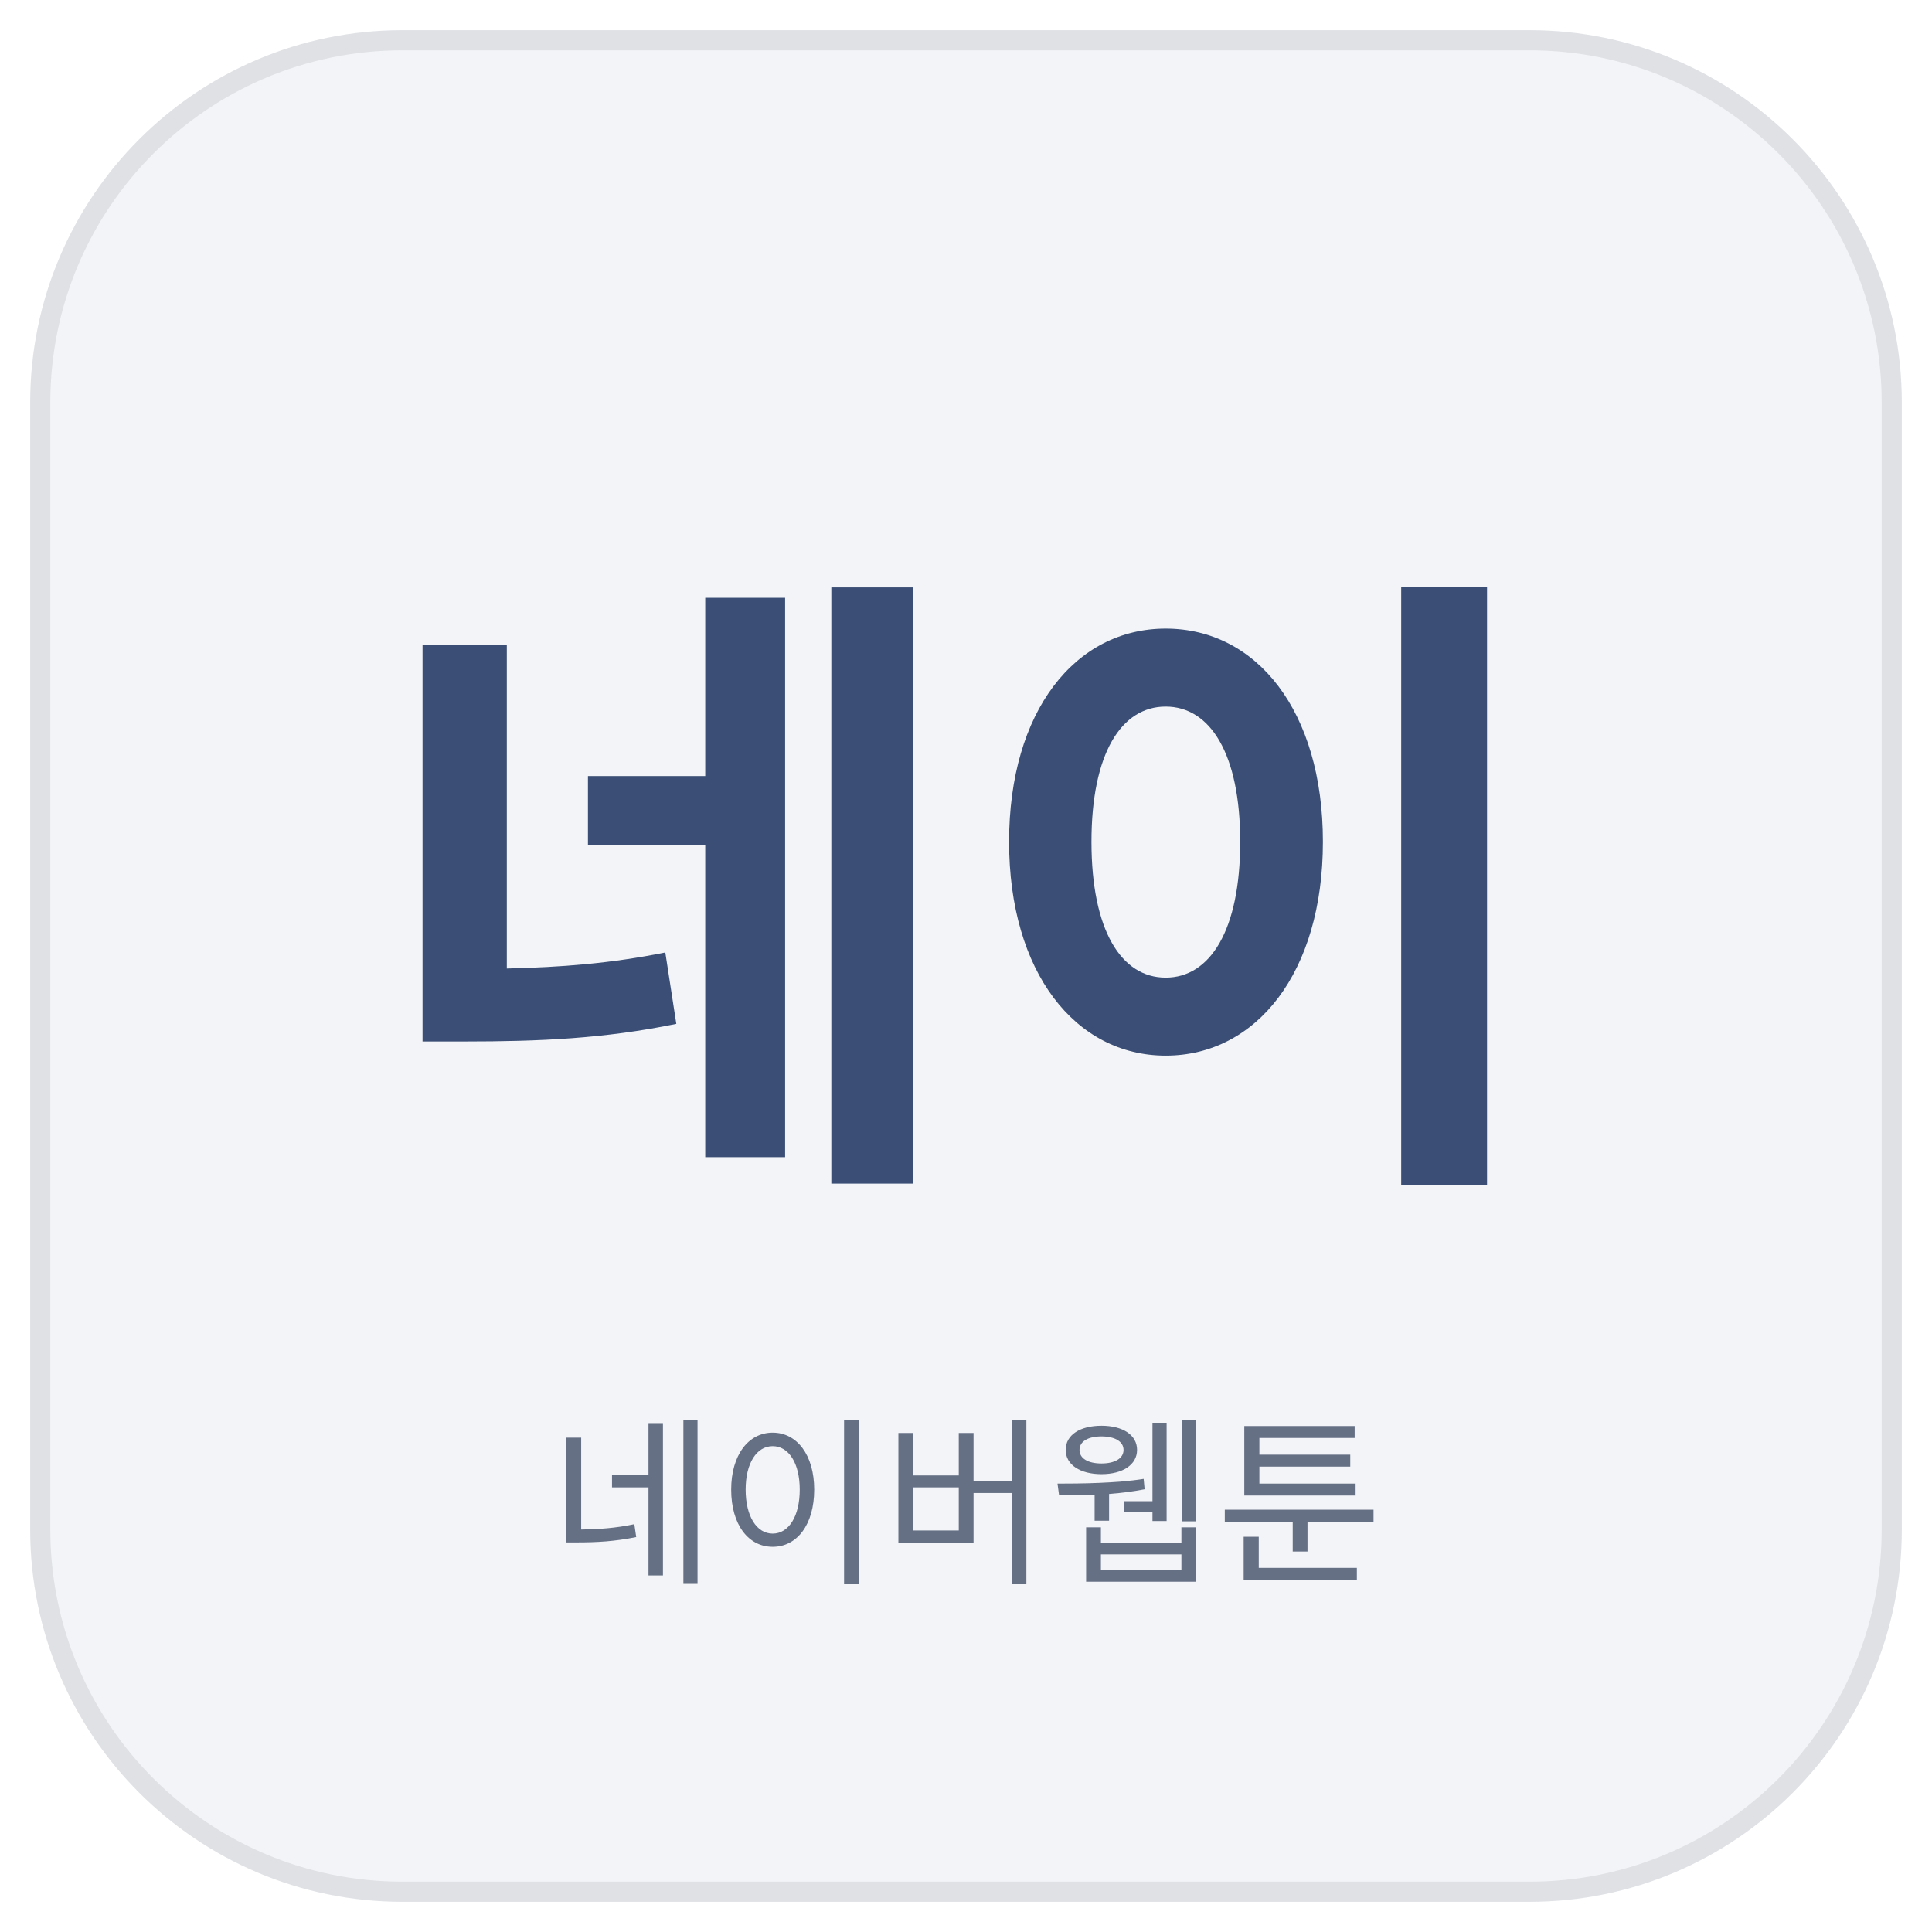
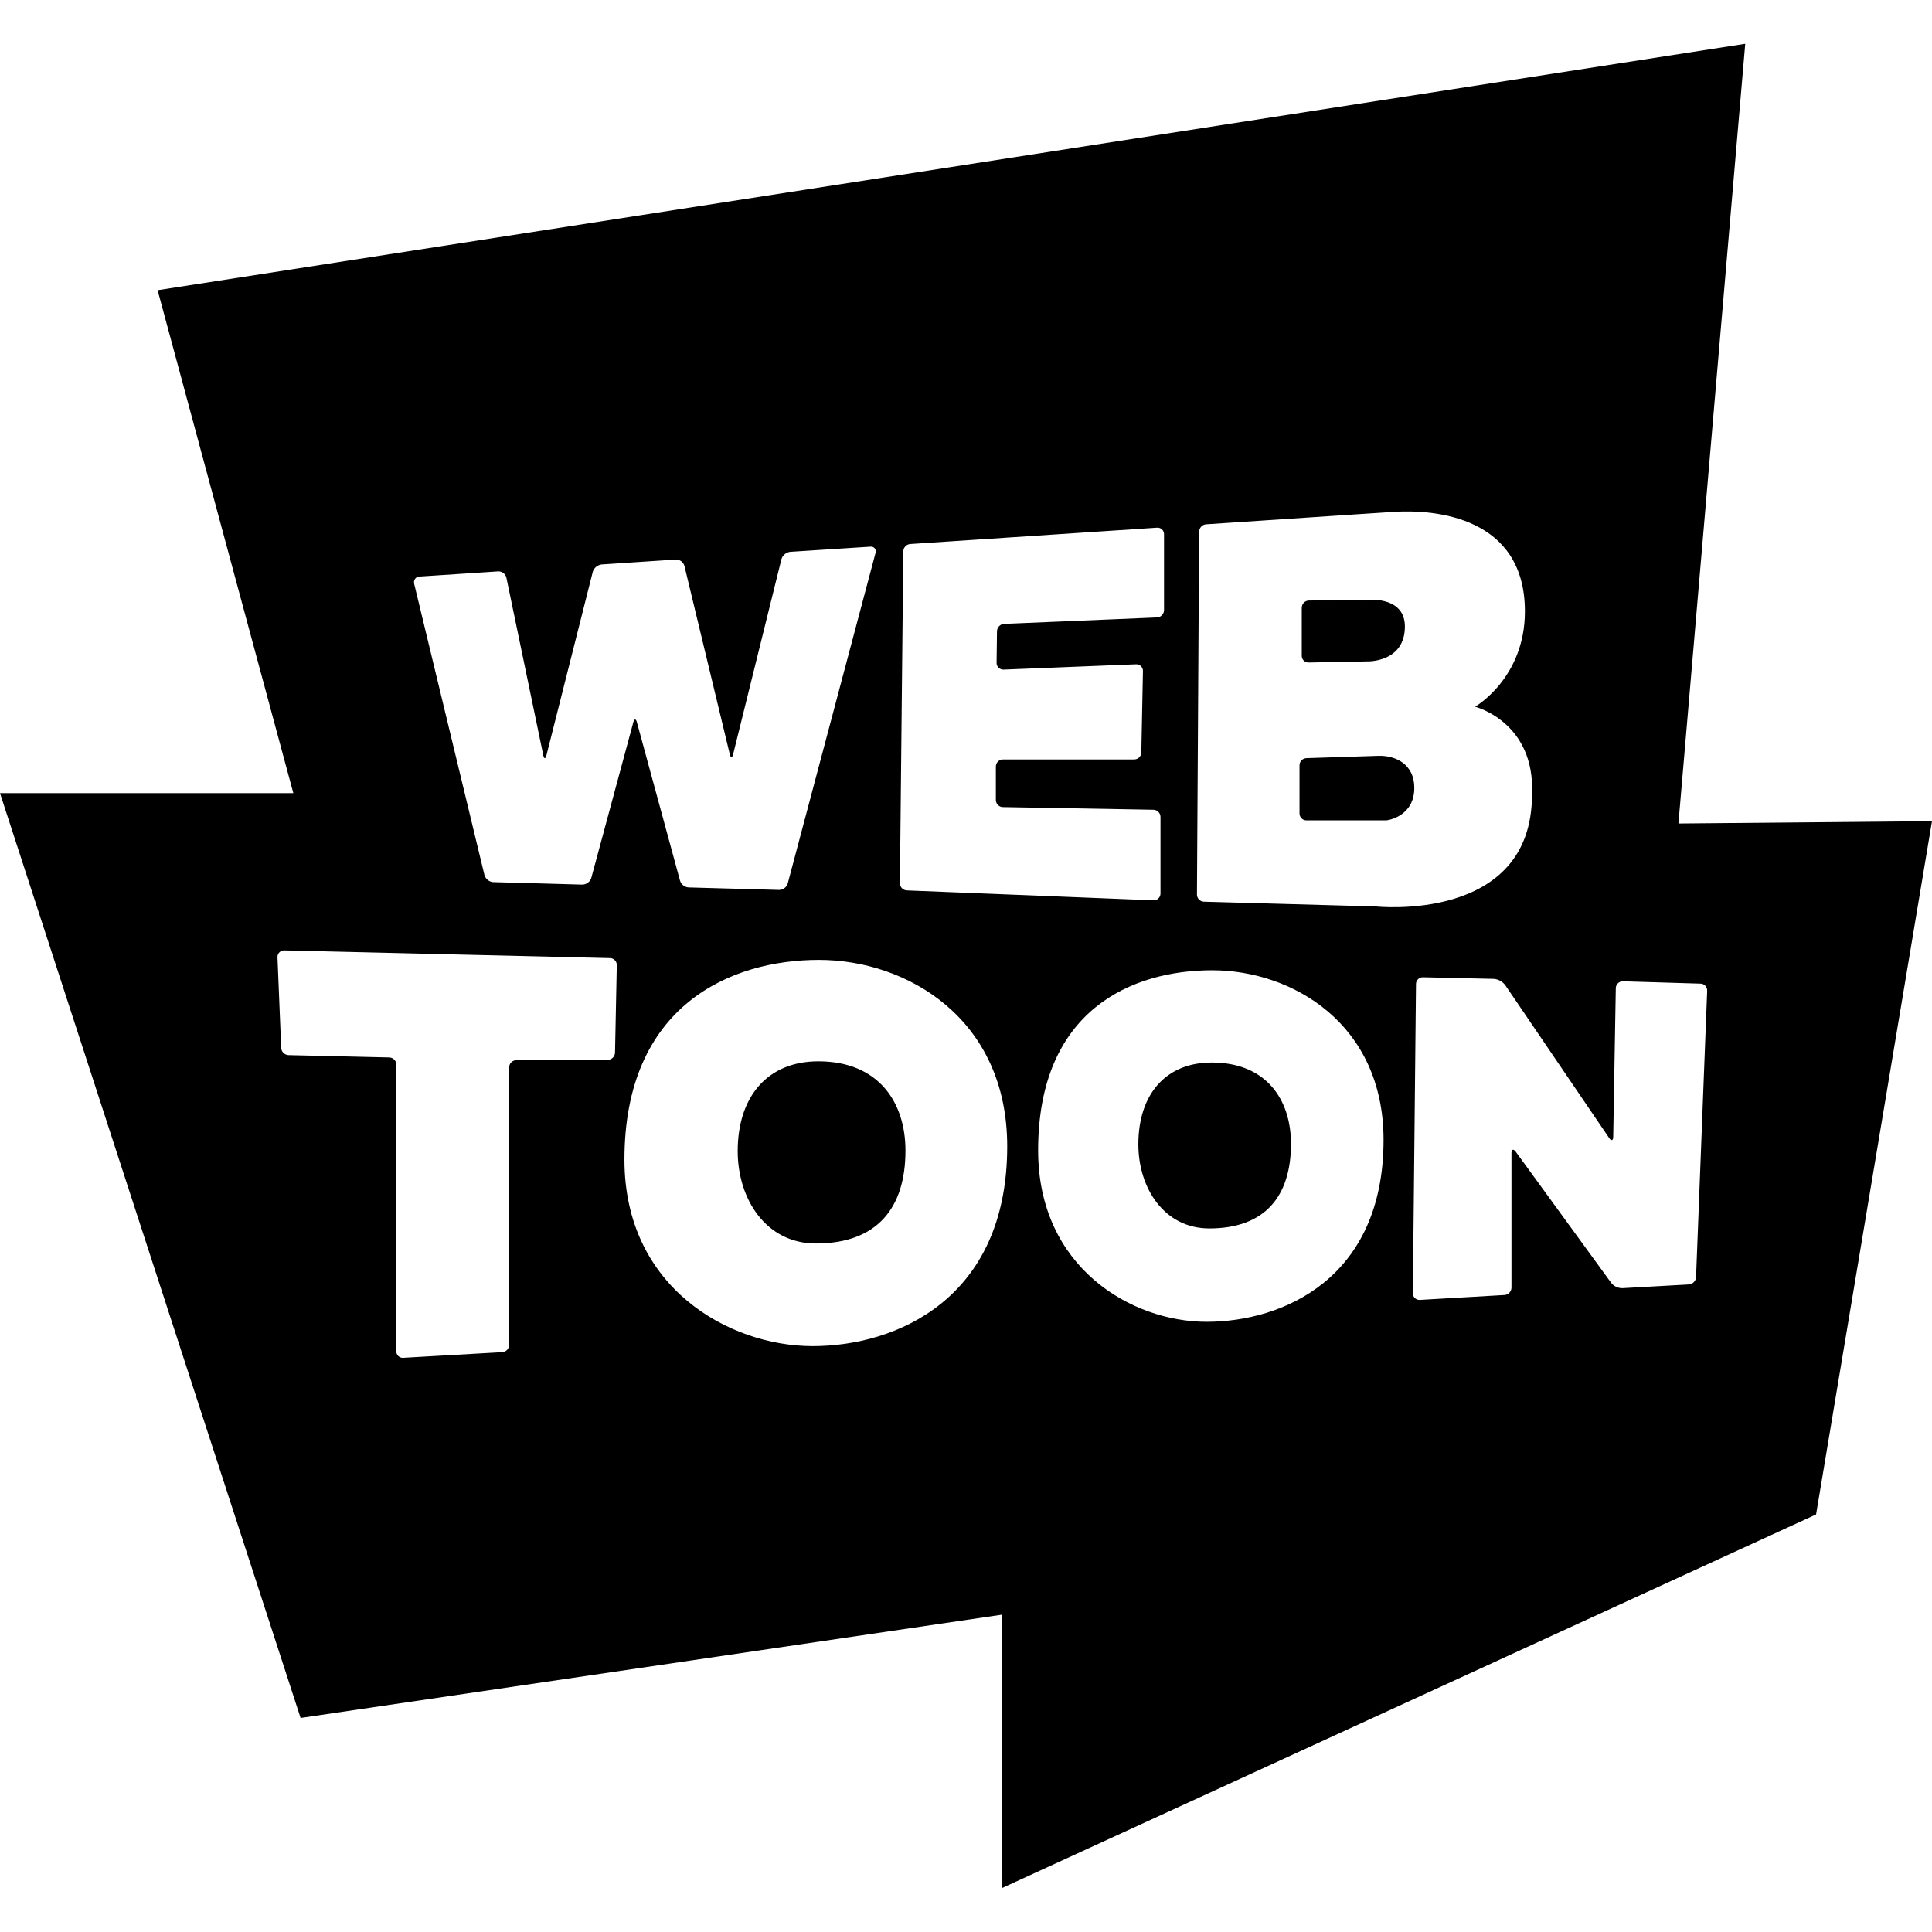
- <svg xmlns="http://www.w3.org/2000/svg" viewBox="0 0 96 96">
-   <rect x="2" y="2" width="92" height="92" rx="18" fill="#f2f4f7" stroke="#dfe1e5" />
-   <text x="48" y="56" text-anchor="middle" font-family="Arial,sans-serif" font-size="32" font-weight="700" fill="#3b4f76">네이</text>
-   <text x="48" y="78" text-anchor="middle" font-family="Arial,sans-serif" font-size="9" fill="#667085">네이버웹툰</text>
+ <svg xmlns="http://www.w3.org/2000/svg" role="img" viewBox="0 0 24 24">
+   <path d="M15.023 15.26c.695 0 1.014-.404 1.014-1.051 0-.551-.308-1.01-.984-1.01-.58 0-.912.404-.912 1.016 0 .543.32 1.045.882 1.045zM10.135 15.447c.764 0 1.113-.443 1.113-1.154 0-.604-.338-1.109-1.082-1.109-.637 0-1.002.445-1.002 1.115 0 .597.352 1.148.971 1.148zM24 10.201l-3.15.029.83-9.686L1.958 3.605l1.686 6.248H0l3.734 11.488 8.713-1.283v3.396l10.113-4.641L24 10.201zm-9.104-3.594c0-.049.039-.092.088-.094l1.879-.125.446-.029c.524-.035 1.634.063 1.634 1.236 0 .83-.619 1.184-.619 1.184s.75.189.707 1.092c0 1.602-1.943 1.389-1.943 1.389l-.225-.006-1.908-.053a.089.089 0 0 1-.086-.09l.027-4.504zm-3.675.243c0-.047.039-.09.088-.092l3.064-.203a.08.08 0 0 1 .087.08v.943c0 .049-.039.09-.087.092l-1.9.08a.094.094 0 0 0-.088.09l-.005.394a.083.083 0 0 0 .086.084l1.646-.066a.082.082 0 0 1 .086.084l-.02 1.012a.089.089 0 0 1-.089.086h-1.63a.089.089 0 0 0-.088.088v.416c0 .047.039.088.088.088l1.87.033a.09.09 0 0 1 .087.09v.951a.084.084 0 0 1-.087.084l-3.063-.123a.09.09 0 0 1-.087-.09l.042-4.121zm-6.01.312l.975-.064a.101.101 0 0 1 .105.08l.458 2.205c.01.047.027.047.039 0l.576-2.281a.132.132 0 0 1 .108-.09l.921-.061a.108.108 0 0 1 .109.078l.564 2.342c.012.047.029.047.041 0l.6-2.424a.131.131 0 0 1 .108-.092l.996-.064c.048-.004.077.031.065.078l-1.09 4.104a.113.113 0 0 1-.109.082l-1.121-.031a.12.12 0 0 1-.109-.086l-.535-1.965c-.012-.047-.033-.047-.045 0l-.522 1.934a.12.12 0 0 1-.11.082l-1.109-.031a.123.123 0 0 1-.108-.088l-.873-3.618c-.011-.047.019-.088.066-.09zm-.288 9.623v-3.561a.089.089 0 0 0-.087-.088l-1.252-.029a.095.095 0 0 1-.091-.09l-.046-1.125a.082.082 0 0 1 .083-.086l4.047.096c.048 0 .087.041.085.088l-.022 1.088a.093.093 0 0 1-.089.088l-1.139.004a.09.09 0 0 0-.087.088v3.447c0 .049-.039.09-.087.092l-1.227.07a.08.08 0 0 1-.088-.082zm2.834-2.379c0-1.918 1.321-2.482 2.416-2.482s2.339.73 2.339 2.316c0 1.9-1.383 2.482-2.416 2.482-1.033.001-2.339-.724-2.339-2.316zm5.139-.115c0-1.746 1.166-2.238 2.162-2.238s2.129.664 2.129 2.107c0 1.729-1.259 2.26-2.198 2.26s-2.093-.68-2.093-2.129zm7.259 1.711a.175.175 0 0 1-.139-.064l-1.187-1.631c-.029-.039-.053-.031-.053.018v1.67c0 .047-.039.09-.086.092l-1.052.061a.082.082 0 0 1-.087-.082l.039-3.842c0-.047.039-.086.088-.084l.881.02a.2.2 0 0 1 .137.074l1.293 1.902c.027.041.051.033.051-.014l.032-1.846a.087.087 0 0 1 .089-.086l.963.029c.047 0 .085.041.083.09l-.138 3.555a.097.097 0 0 1-.091.092l-.823.046zM16.258 8.23l.724-.014s.47.018.47-.434c0-.357-.411-.33-.411-.33l-.782.008a.09.09 0 0 0-.088.088v.598a.083.083 0 0 0 .087.084zM16.229 10.191h.99c.024 0 .35-.051.35-.404 0-.293-.229-.402-.441-.398l-.898.029a.089.089 0 0 0-.087.09v.596a.086.086 0 0 0 .086.087z" />
</svg>
